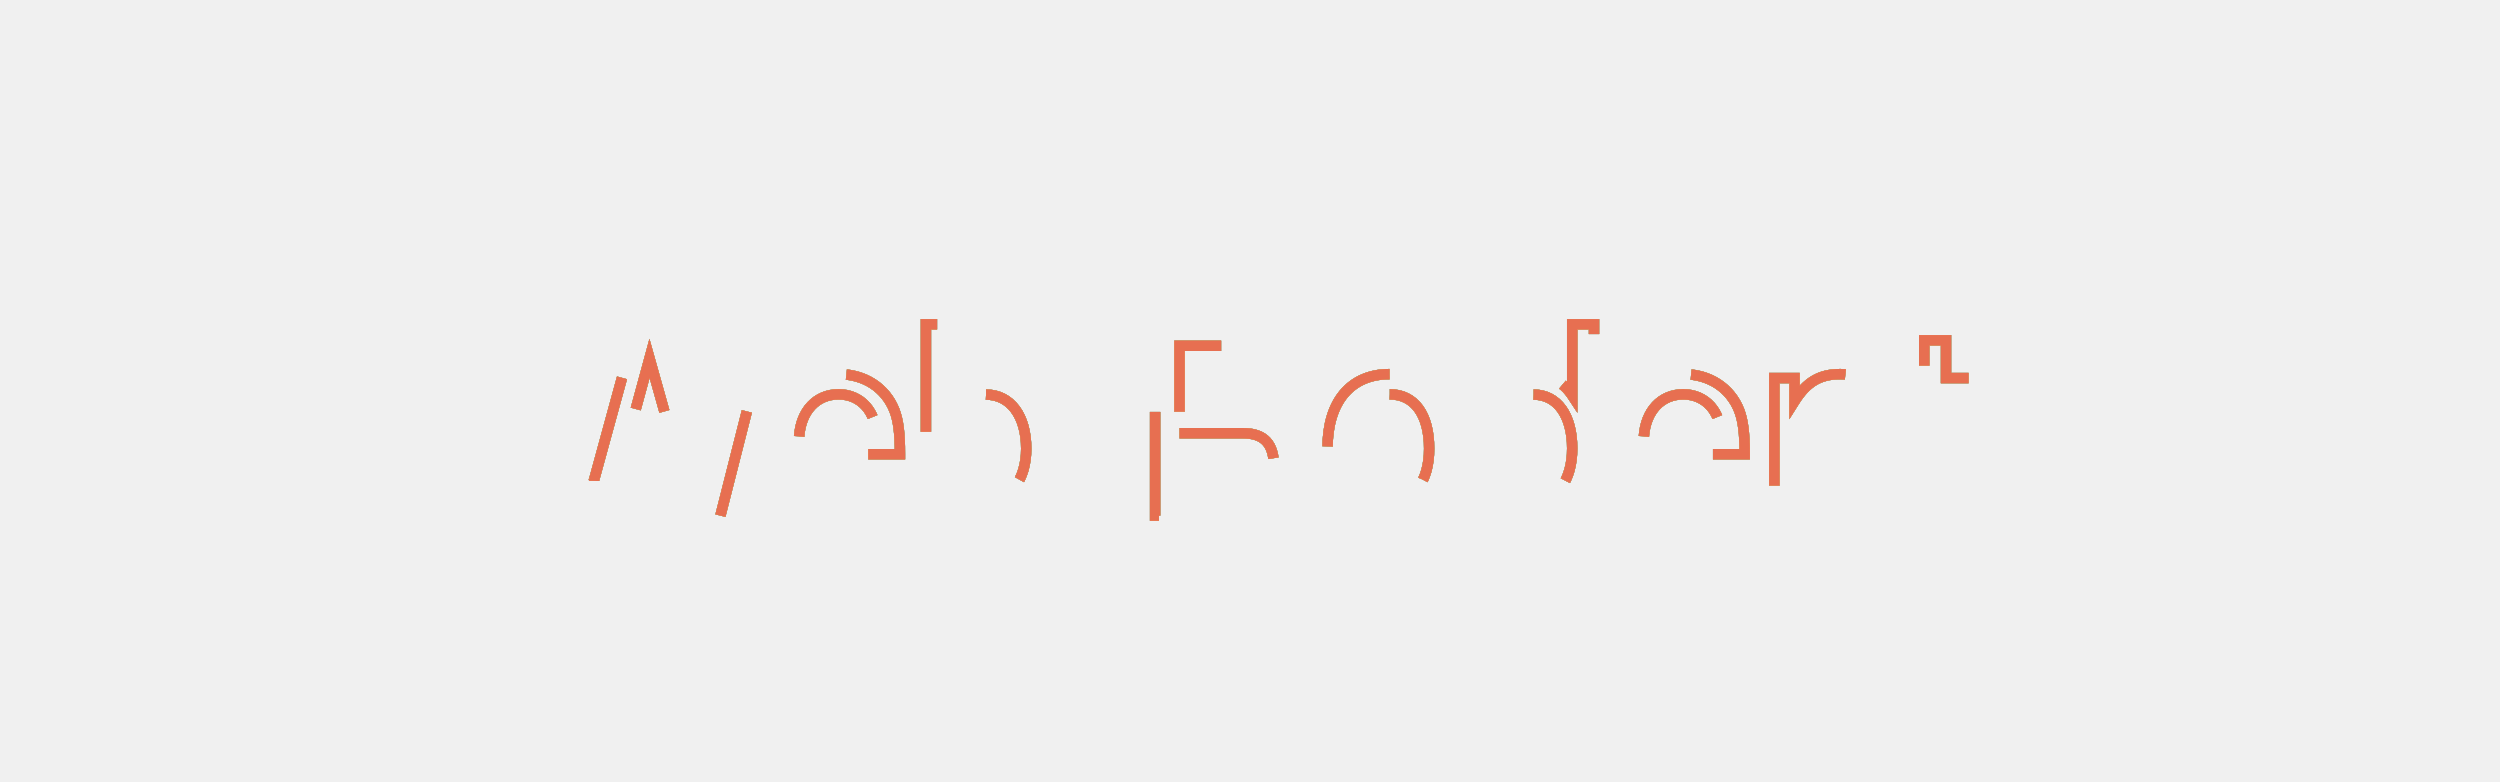
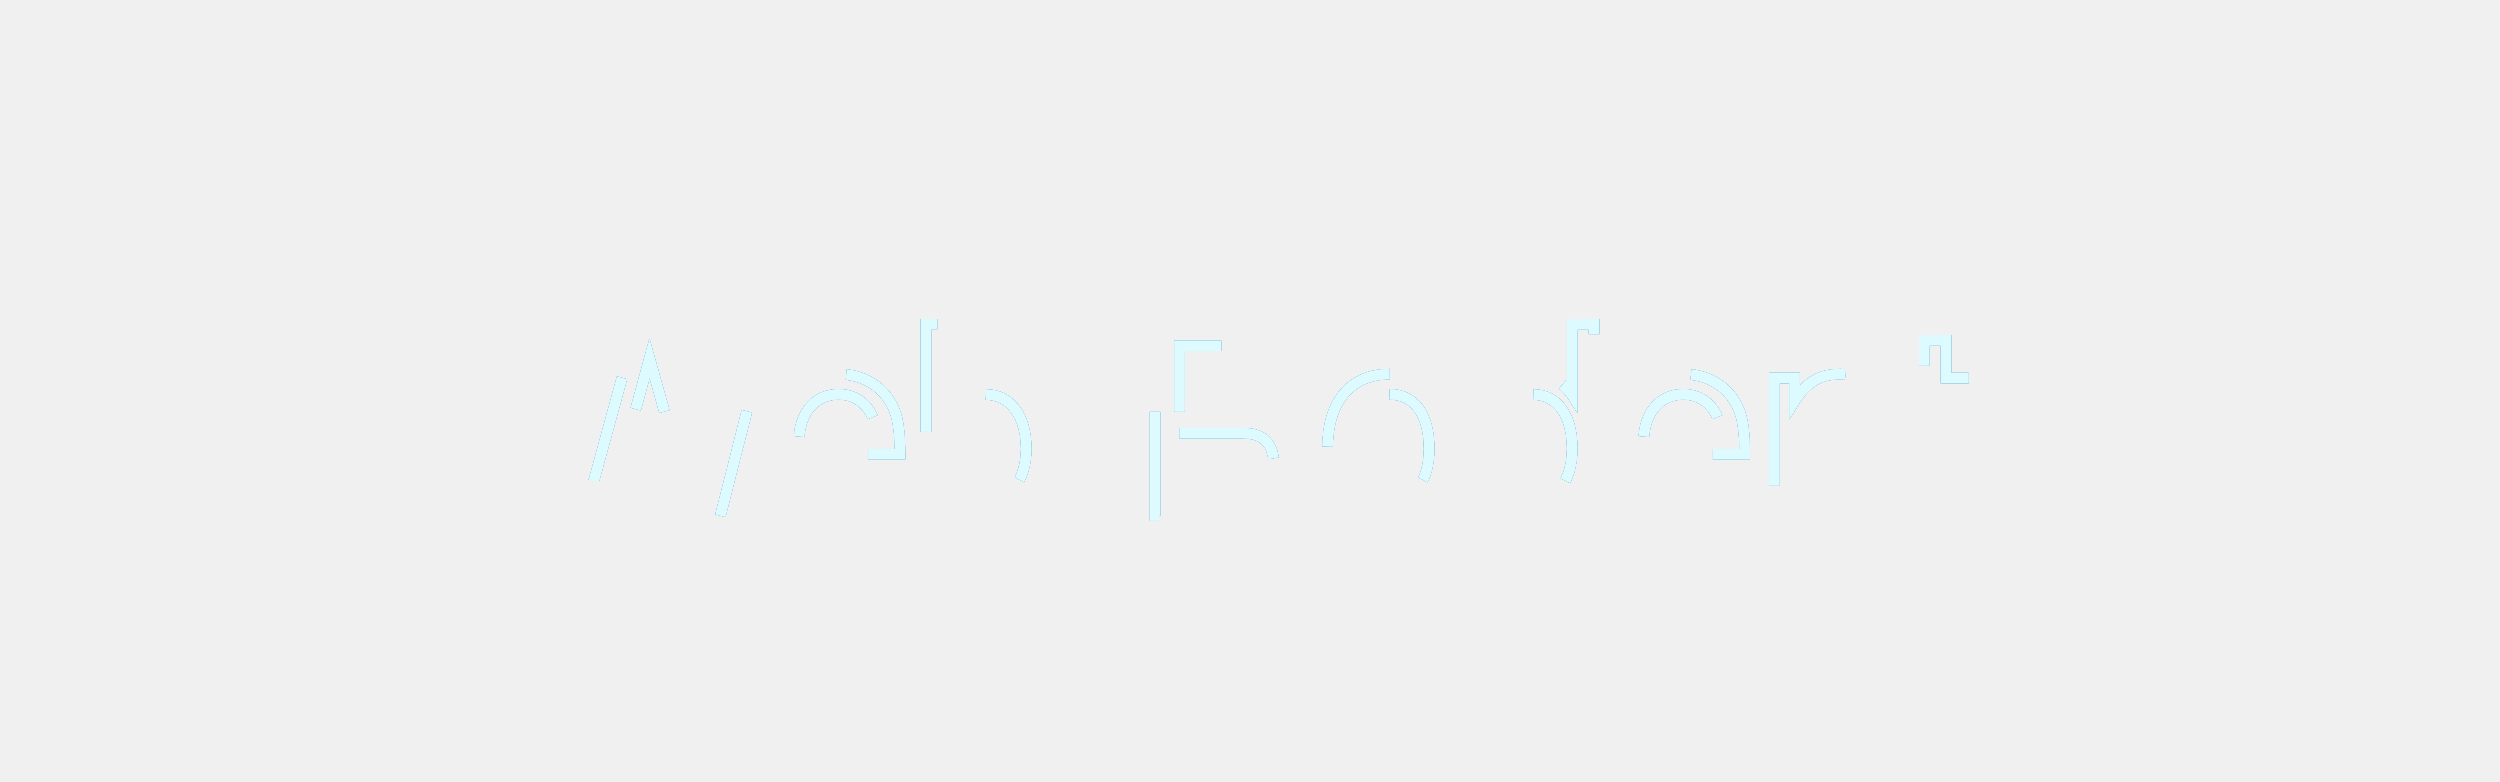
<svg xmlns="http://www.w3.org/2000/svg" xmlns:xlink="http://www.w3.org/1999/xlink" viewBox="0 0 1200 200">
  <defs>
    <style type="text/css">
            html, body{
                height: 100%;
                font-weight: 800;
            }

            svg {
                font-family: Helvetica, sans-serif;
            }

            svg {
                display: block;
                font: 10.5em 'Helvetica';
                width: 960px;
                height: 300px;
                margin: 0 auto;
            }

            .text-copy {
                fill: none;
                stroke: white;
                stroke-dasharray: 6% 29%;
                stroke-width: 5px;
                stroke-dashoffset: 0%;
                animation: stroke-offset 5.5s infinite linear;
            }

            .text-copy:nth-child(1){
-                 stroke: #264653;
+                 stroke: #033E8A;
                animation-delay: -1;
            }

            .text-copy:nth-child(2){
-                 stroke: #2a9d8f;
+                 stroke: #0078B7;
                animation-delay: -2s;
            }

            .text-copy:nth-child(3){
-                 stroke: #e9c46a;
+                 stroke: #91E0EF;
                animation-delay: -3s;
            }

            .text-copy:nth-child(4){
-                 stroke: #f4a261;
+                 stroke: #CAF1F8;
                animation-delay: -4s;
            }

            .text-copy:nth-child(5){
-                 stroke: #e76f51;
+                 stroke: #ddfaff;
                animation-delay: -5s;
            }

            @keyframes stroke-offset{
                100% {stroke-dashoffset: -35%;}
            }
        </style>
  </defs>
  <symbol id="s-text">
    <text text-anchor="middle" x="50%" y="80%">Web Rodent</text>
  </symbol>
  <g class="g-ants">
    <use xlink:href="#s-text" class="text-copy" />
    <use xlink:href="#s-text" class="text-copy" />
    <use xlink:href="#s-text" class="text-copy" />
    <use xlink:href="#s-text" class="text-copy" />
    <use xlink:href="#s-text" class="text-copy" />
  </g>
</svg>
